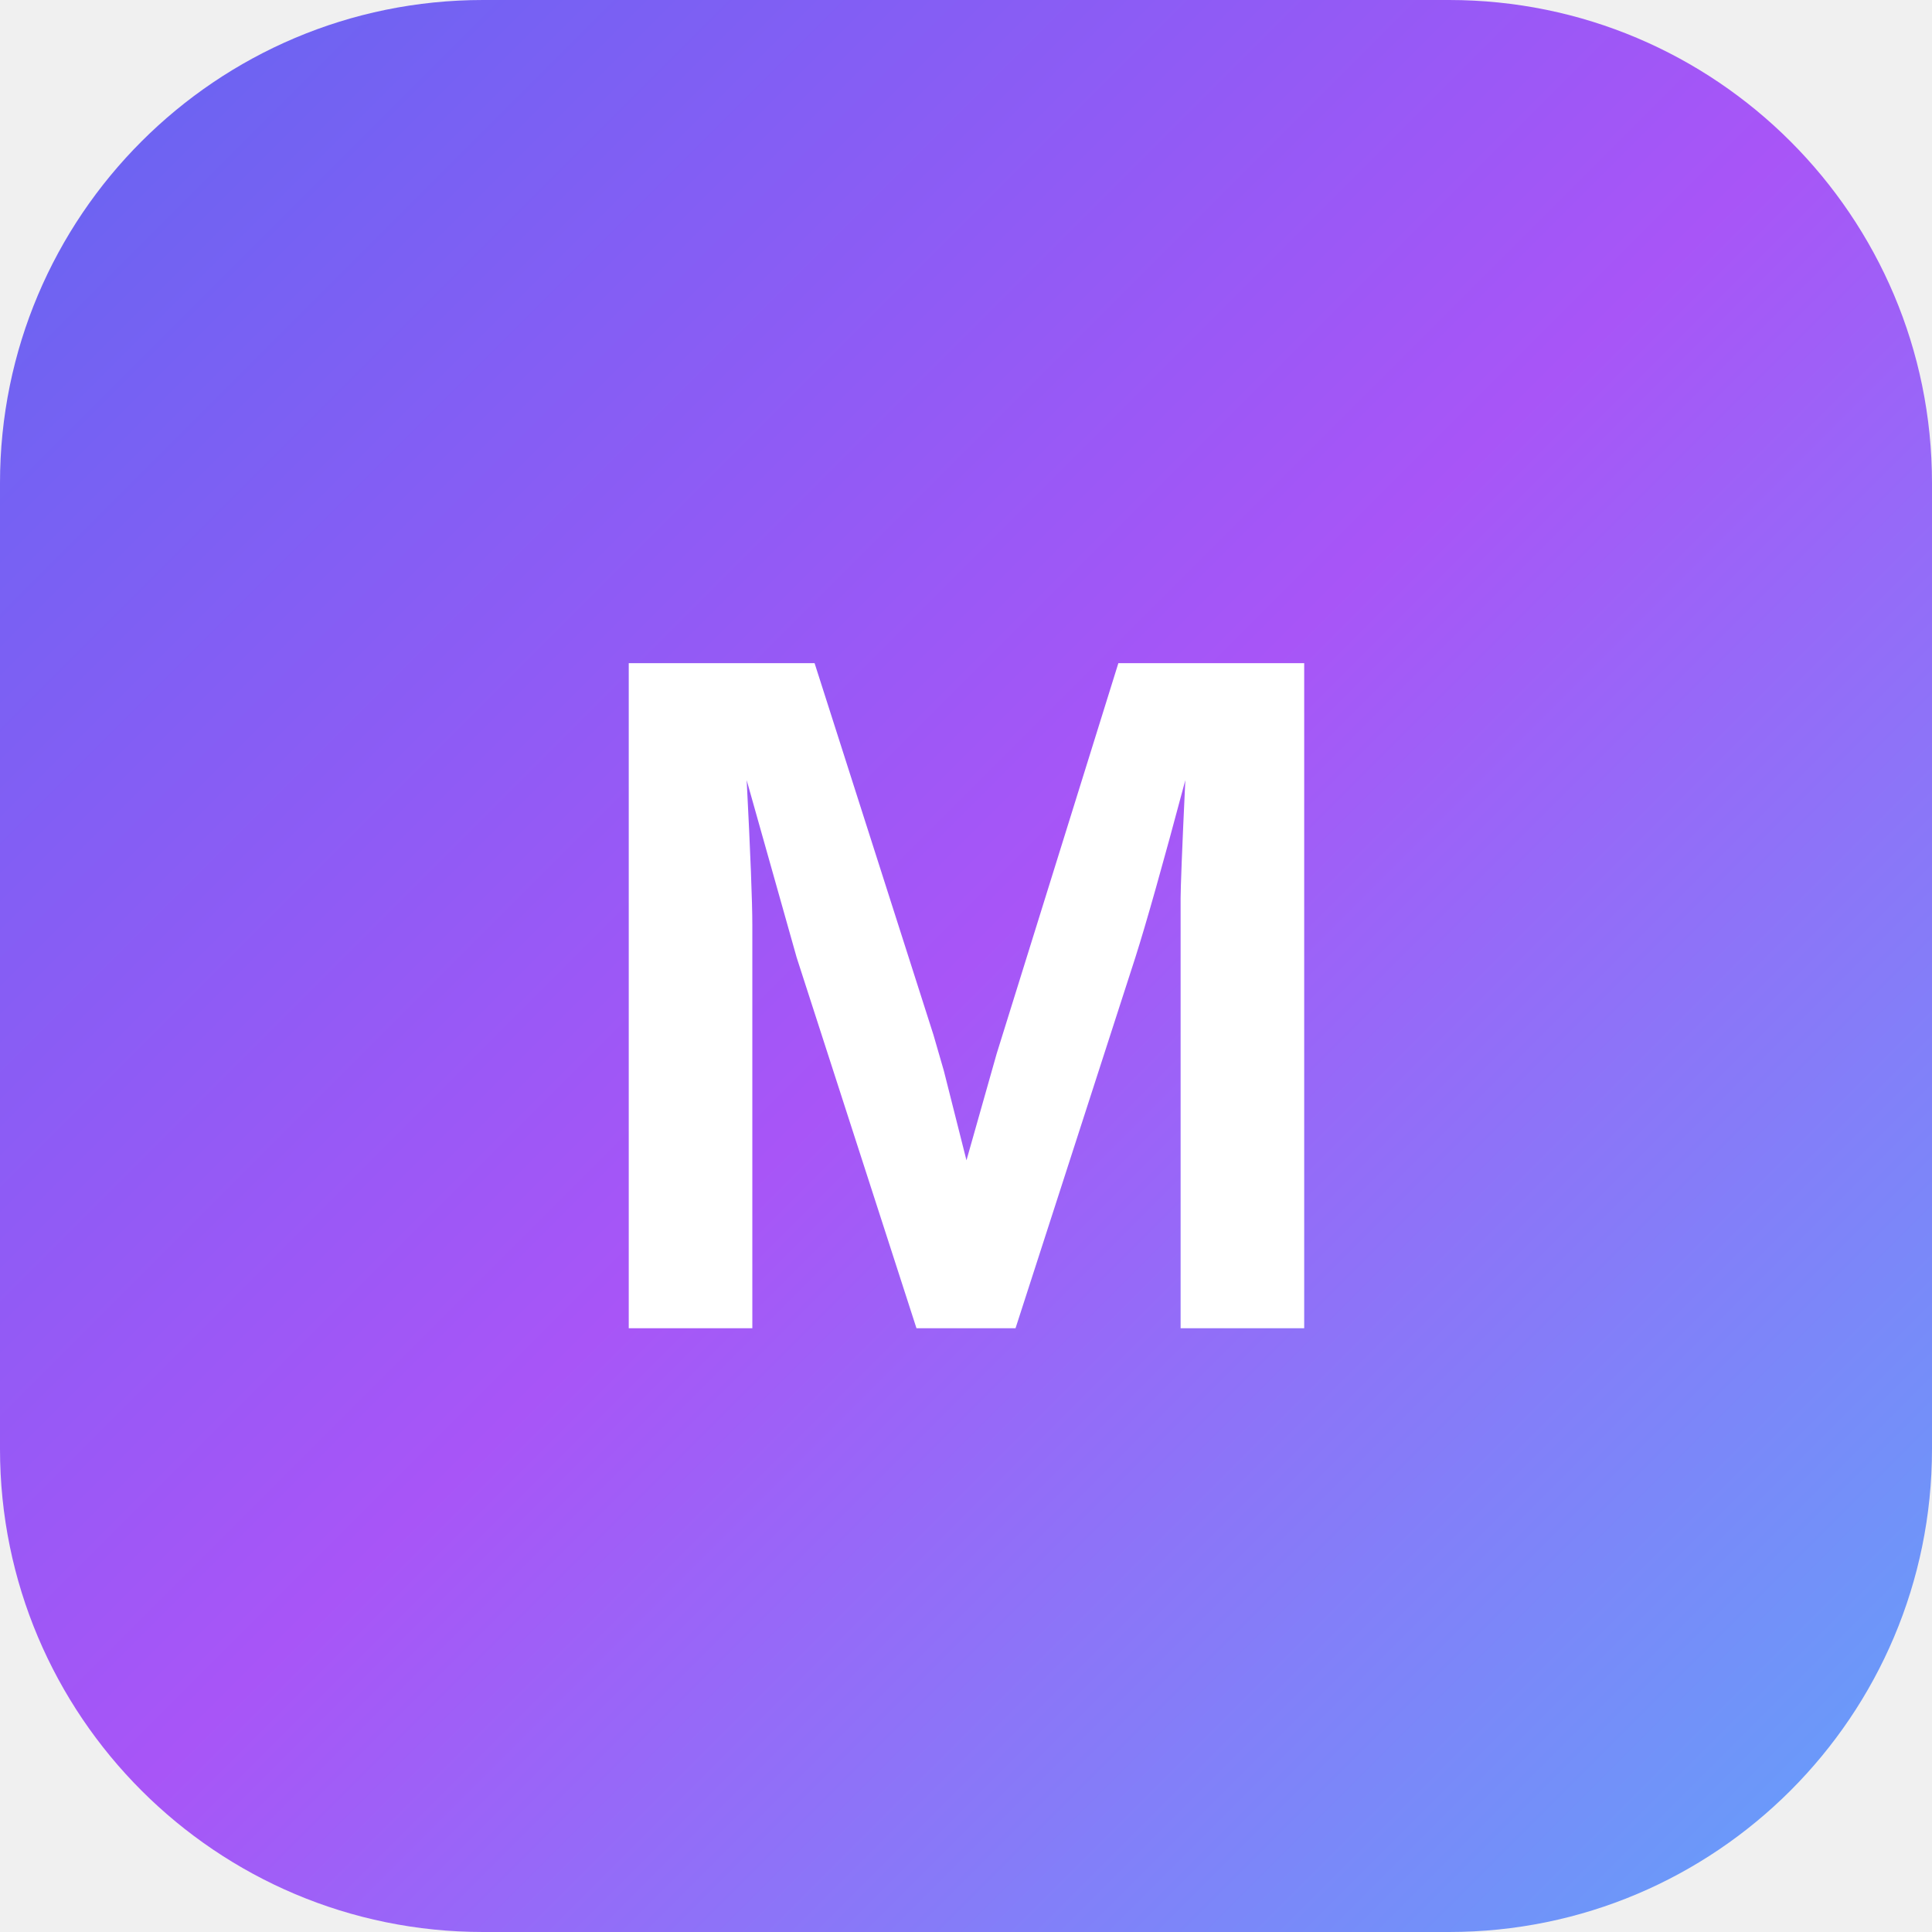
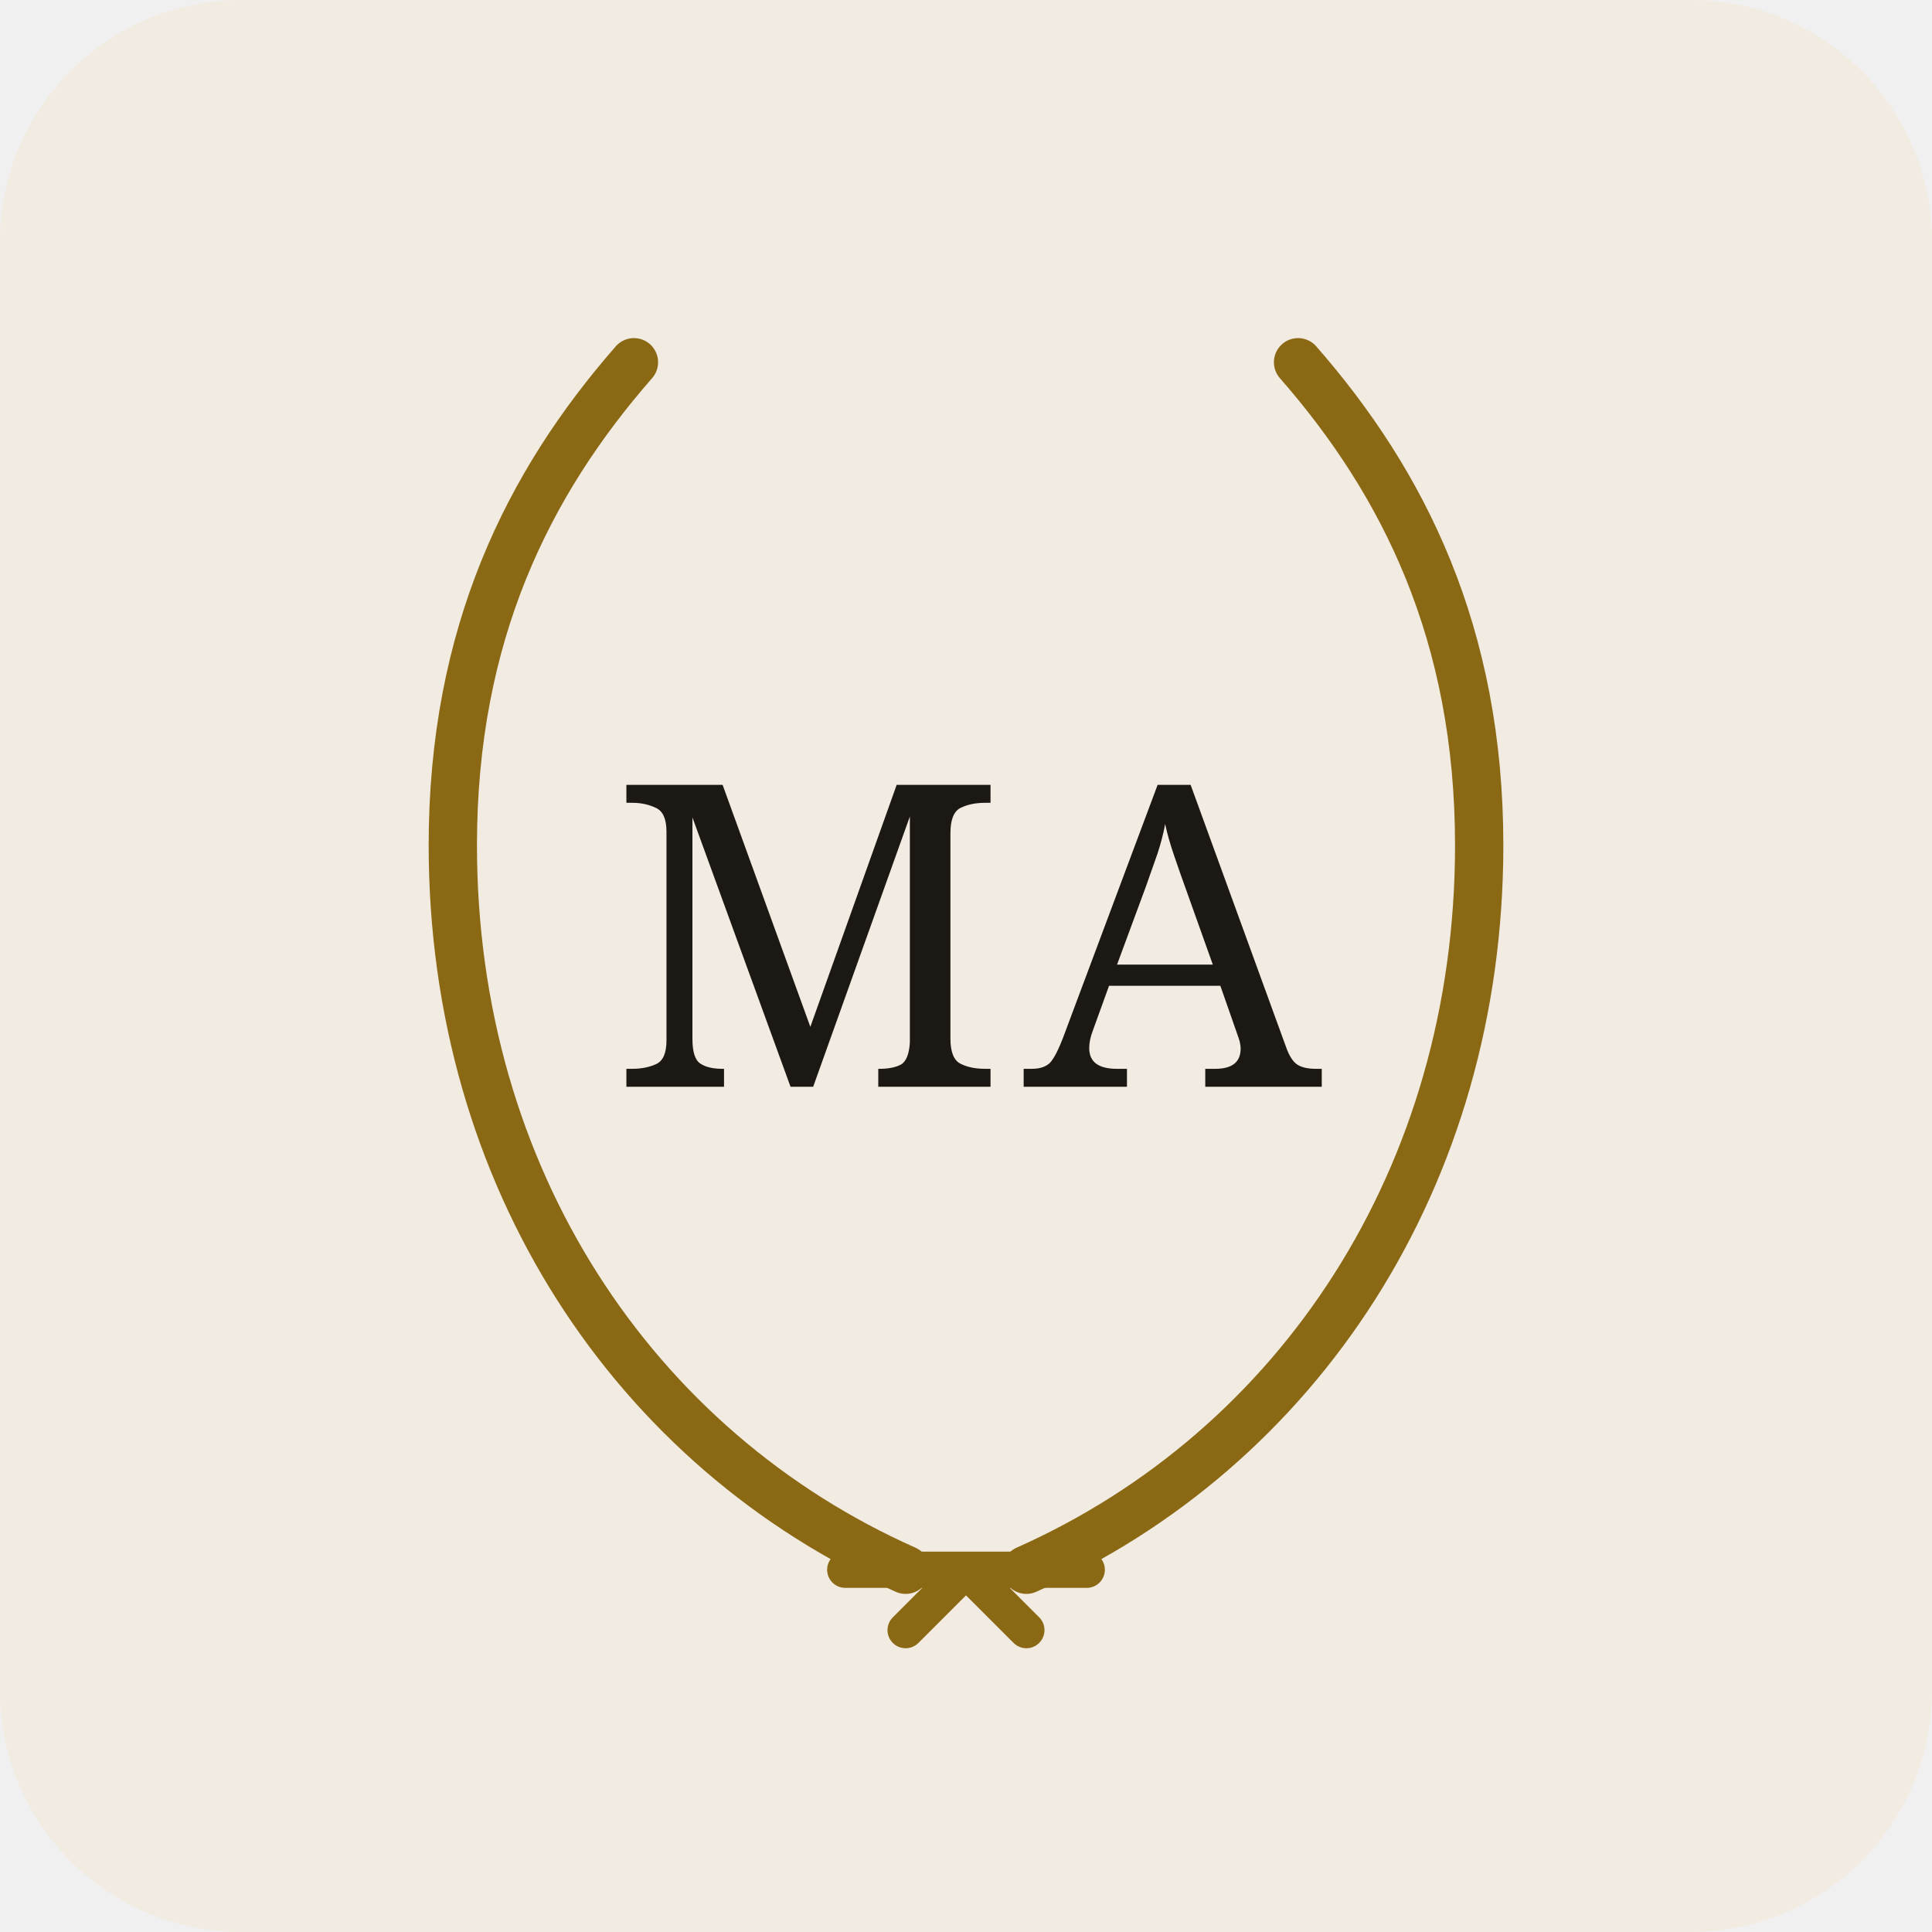
- <svg xmlns="http://www.w3.org/2000/svg" width="32" height="32" viewBox="0 0 32 32" fill="none">
-   <defs>
-     <linearGradient id="gradient" x1="0%" y1="0%" x2="100%" y2="100%">
-       <stop offset="0%" style="stop-color:#6366f1;stop-opacity:1" />
-       <stop offset="50%" style="stop-color:#a855f7;stop-opacity:1" />
-       <stop offset="100%" style="stop-color:#60a5fa;stop-opacity:1" />
-     </linearGradient>
-   </defs>
-   <rect width="32" height="32" rx="8" fill="url(#gradient)" />
-   <text x="16" y="22" font-family="Arial, sans-serif" font-size="16" font-weight="bold" text-anchor="middle" fill="white">M</text>
+ <svg xmlns="http://www.w3.org/2000/svg" viewBox="0 0 64 64" fill="none">
+   <rect width="64" height="64" rx="8" fill="#f1ebe1" />
+   <path d="M30 52c-9-4-15-13-15-24 0-7 2.5-12 6-16" stroke="#8b6914" stroke-width="1.6" stroke-linecap="round" />
+   <path d="M34 52c9-4 15-13 15-24 0-7-2.5-12-6-16" stroke="#8b6914" stroke-width="1.6" stroke-linecap="round" />
+   <path d="M28 52h8M30 54l2-2 2 2" stroke="#8b6914" stroke-width="1.2" stroke-linecap="round" stroke-linejoin="round" />
+   <text x="32" y="36" text-anchor="middle" fill="#1c1814" font-family="Georgia, serif" font-size="14" letter-spacing="0.04em">MA</text>
</svg>
